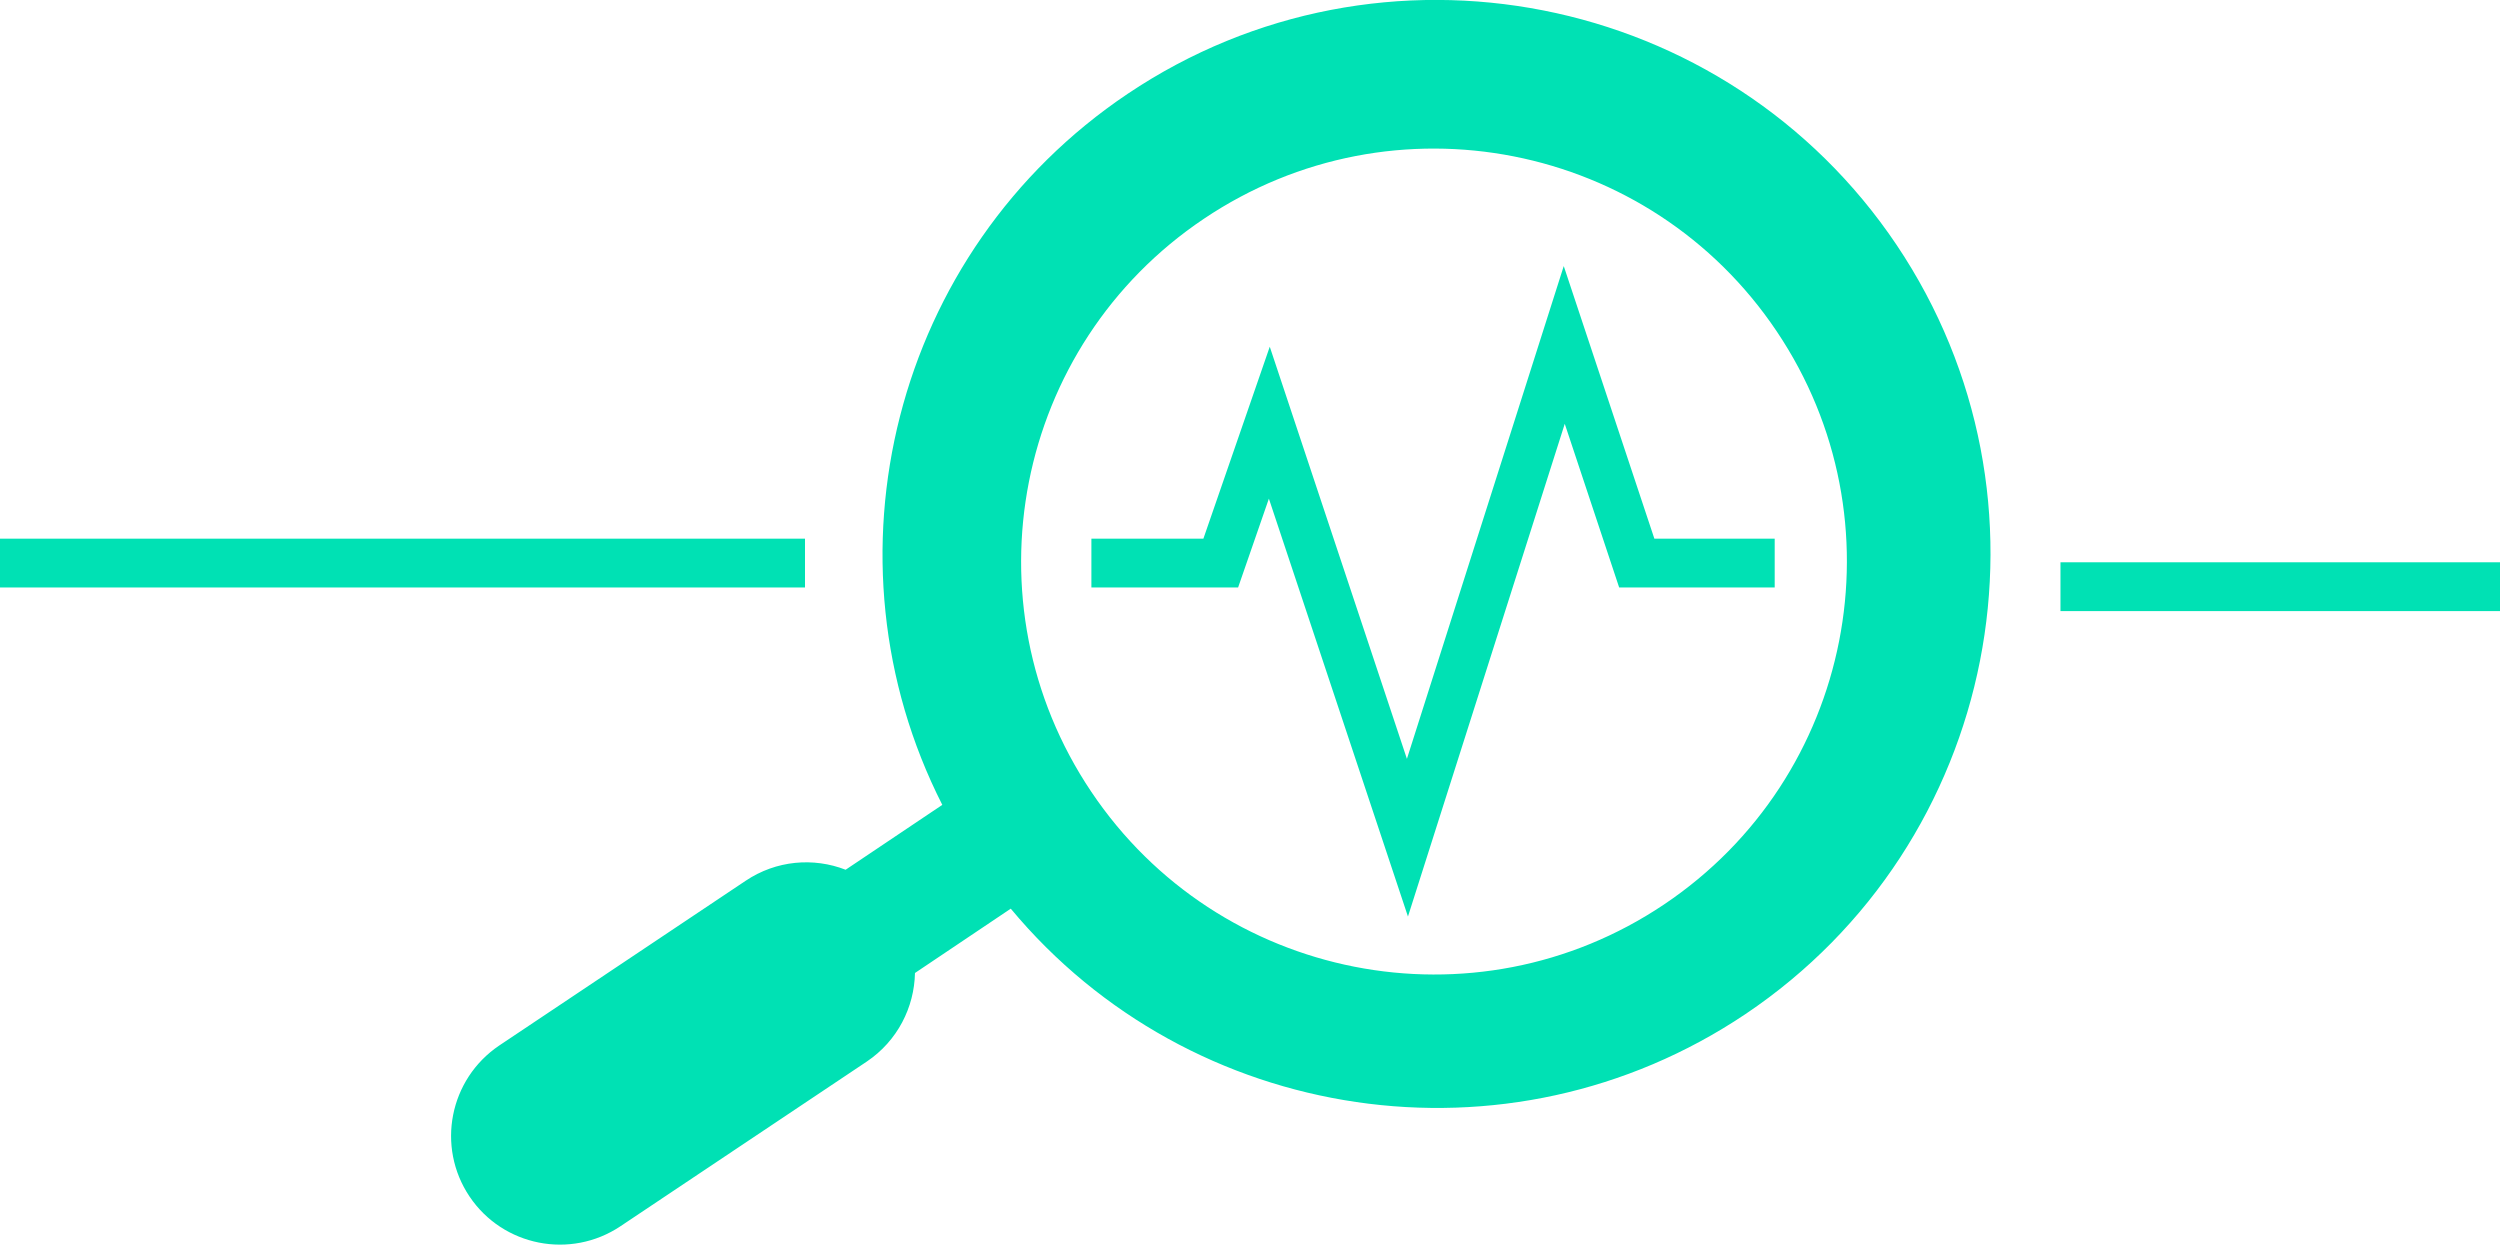
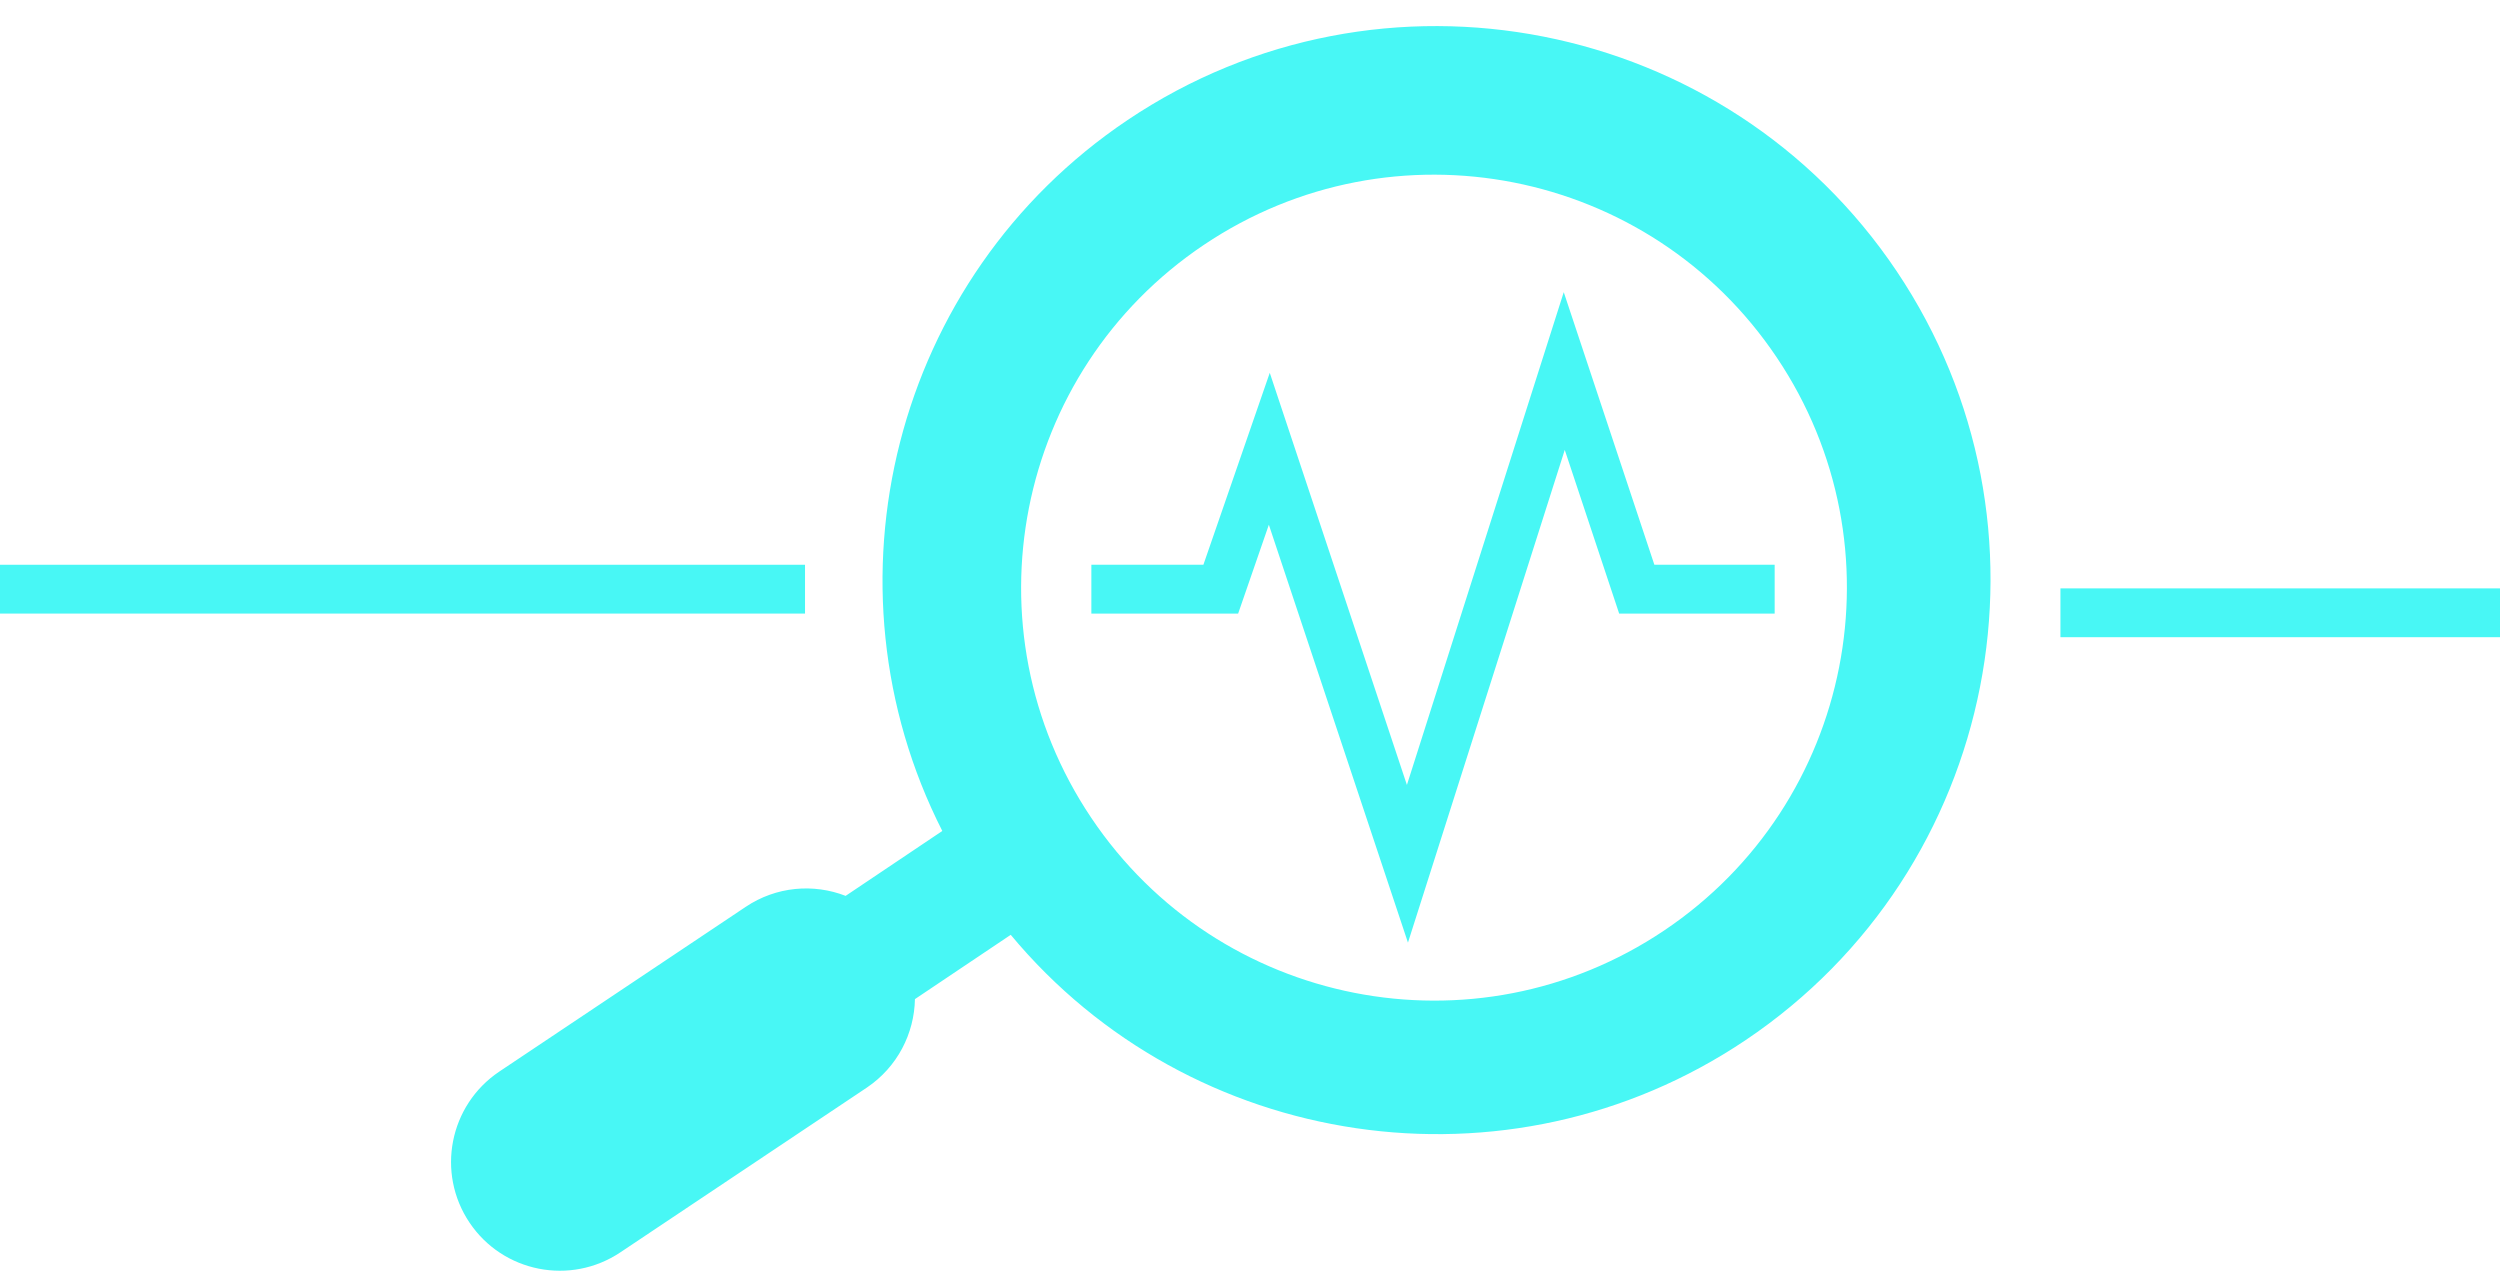
- <svg xmlns="http://www.w3.org/2000/svg" version="1.1" id="PheNode" x="0px" y="0px" width="76.833px" height="38.252px" viewBox="0 0 76.833 38.252" enable-background="new 0 0 76.833 38.252" xml:space="preserve">
+ <svg xmlns="http://www.w3.org/2000/svg" version="1.1" id="PheNode" x="0px" y="0px" width="76.833px" height="39.054px" viewBox="54.83 190.572 76.833 39.054" enable-background="new 54.83 190.572 76.833 39.054" xml:space="preserve">
  <g id="Diagnostics">
-     <path fill="#00E1B4" d="M28.12,29.903c-0.021,1.056-0.537,2.086-1.479,2.721l-7.572,5.062c-1.532,1.026-3.61,0.617-4.638-0.912   c-1.029-1.532-0.621-3.608,0.912-4.642l7.572-5.062c0.942-0.633,2.09-0.723,3.074-0.34l2.971-1.994   c-3.844-7.563-1.52-17.006,5.697-21.853c7.796-5.234,18.398-3.148,23.634,4.648c5.231,7.797,3.147,18.397-4.647,23.635   c-7.306,4.901-17.072,3.386-22.58-3.24L28.12,29.903z M54.606,10.186C50.704,4.366,42.819,2.814,37,6.723   c-5.818,3.905-7.369,11.791-3.463,17.608c3.904,5.818,11.792,7.371,17.607,3.464C56.961,23.89,58.512,16.003,54.606,10.186z" />
+     <path fill="#48F7F5" d="M82.949,221.278c-0.02,1.055-0.536,2.085-1.479,2.72l-7.572,5.061c-1.533,1.028-3.61,0.619-4.638-0.912   c-1.029-1.532-0.621-3.608,0.912-4.64l7.572-5.062c0.943-0.633,2.091-0.723,3.075-0.34l2.971-1.995   c-3.844-7.563-1.52-17.005,5.697-21.851c7.797-5.234,18.399-3.149,23.634,4.648c5.232,7.797,3.148,18.399-4.648,23.635   c-7.305,4.903-17.072,3.386-22.58-3.24L82.949,221.278z M109.436,201.559c-3.902-5.819-11.787-7.37-17.605-3.463   c-5.819,3.906-7.37,11.792-3.464,17.609c3.905,5.82,11.791,7.371,17.608,3.464S113.342,207.377,109.436,201.559z" />
    <g id="Layer_19">
-       <polygon fill="#00E1B4" points="43.271,28.168 38.997,15.325 38.051,18.055 33.542,18.055 33.542,16.555 36.984,16.555     39.024,10.656 43.239,23.322 48.059,8.177 50.844,16.555 54.542,16.555 54.542,18.055 49.762,18.055 48.09,13.025   " />
-       <rect x="63.325" y="17.281" fill="#00E1B4" width="13.508" height="1.5" />
-       <rect y="16.555" fill="#00E1B4" width="24.74" height="1.5" />
+       <polygon fill="#48F7F5" points="98.101,219.542 93.826,206.699 92.882,209.429 88.371,209.429 88.371,207.929 91.814,207.929     93.854,202.03 98.069,214.696 102.889,199.551 105.674,207.929 109.371,207.929 109.371,209.429 104.592,209.429 102.92,204.399       " />
+       <rect x="118.154" y="208.655" fill="#48F7F5" width="13.509" height="1.5" />
+       <rect x="54.83" y="207.929" fill="#48F7F5" width="24.741" height="1.5" />
    </g>
  </g>
</svg>
